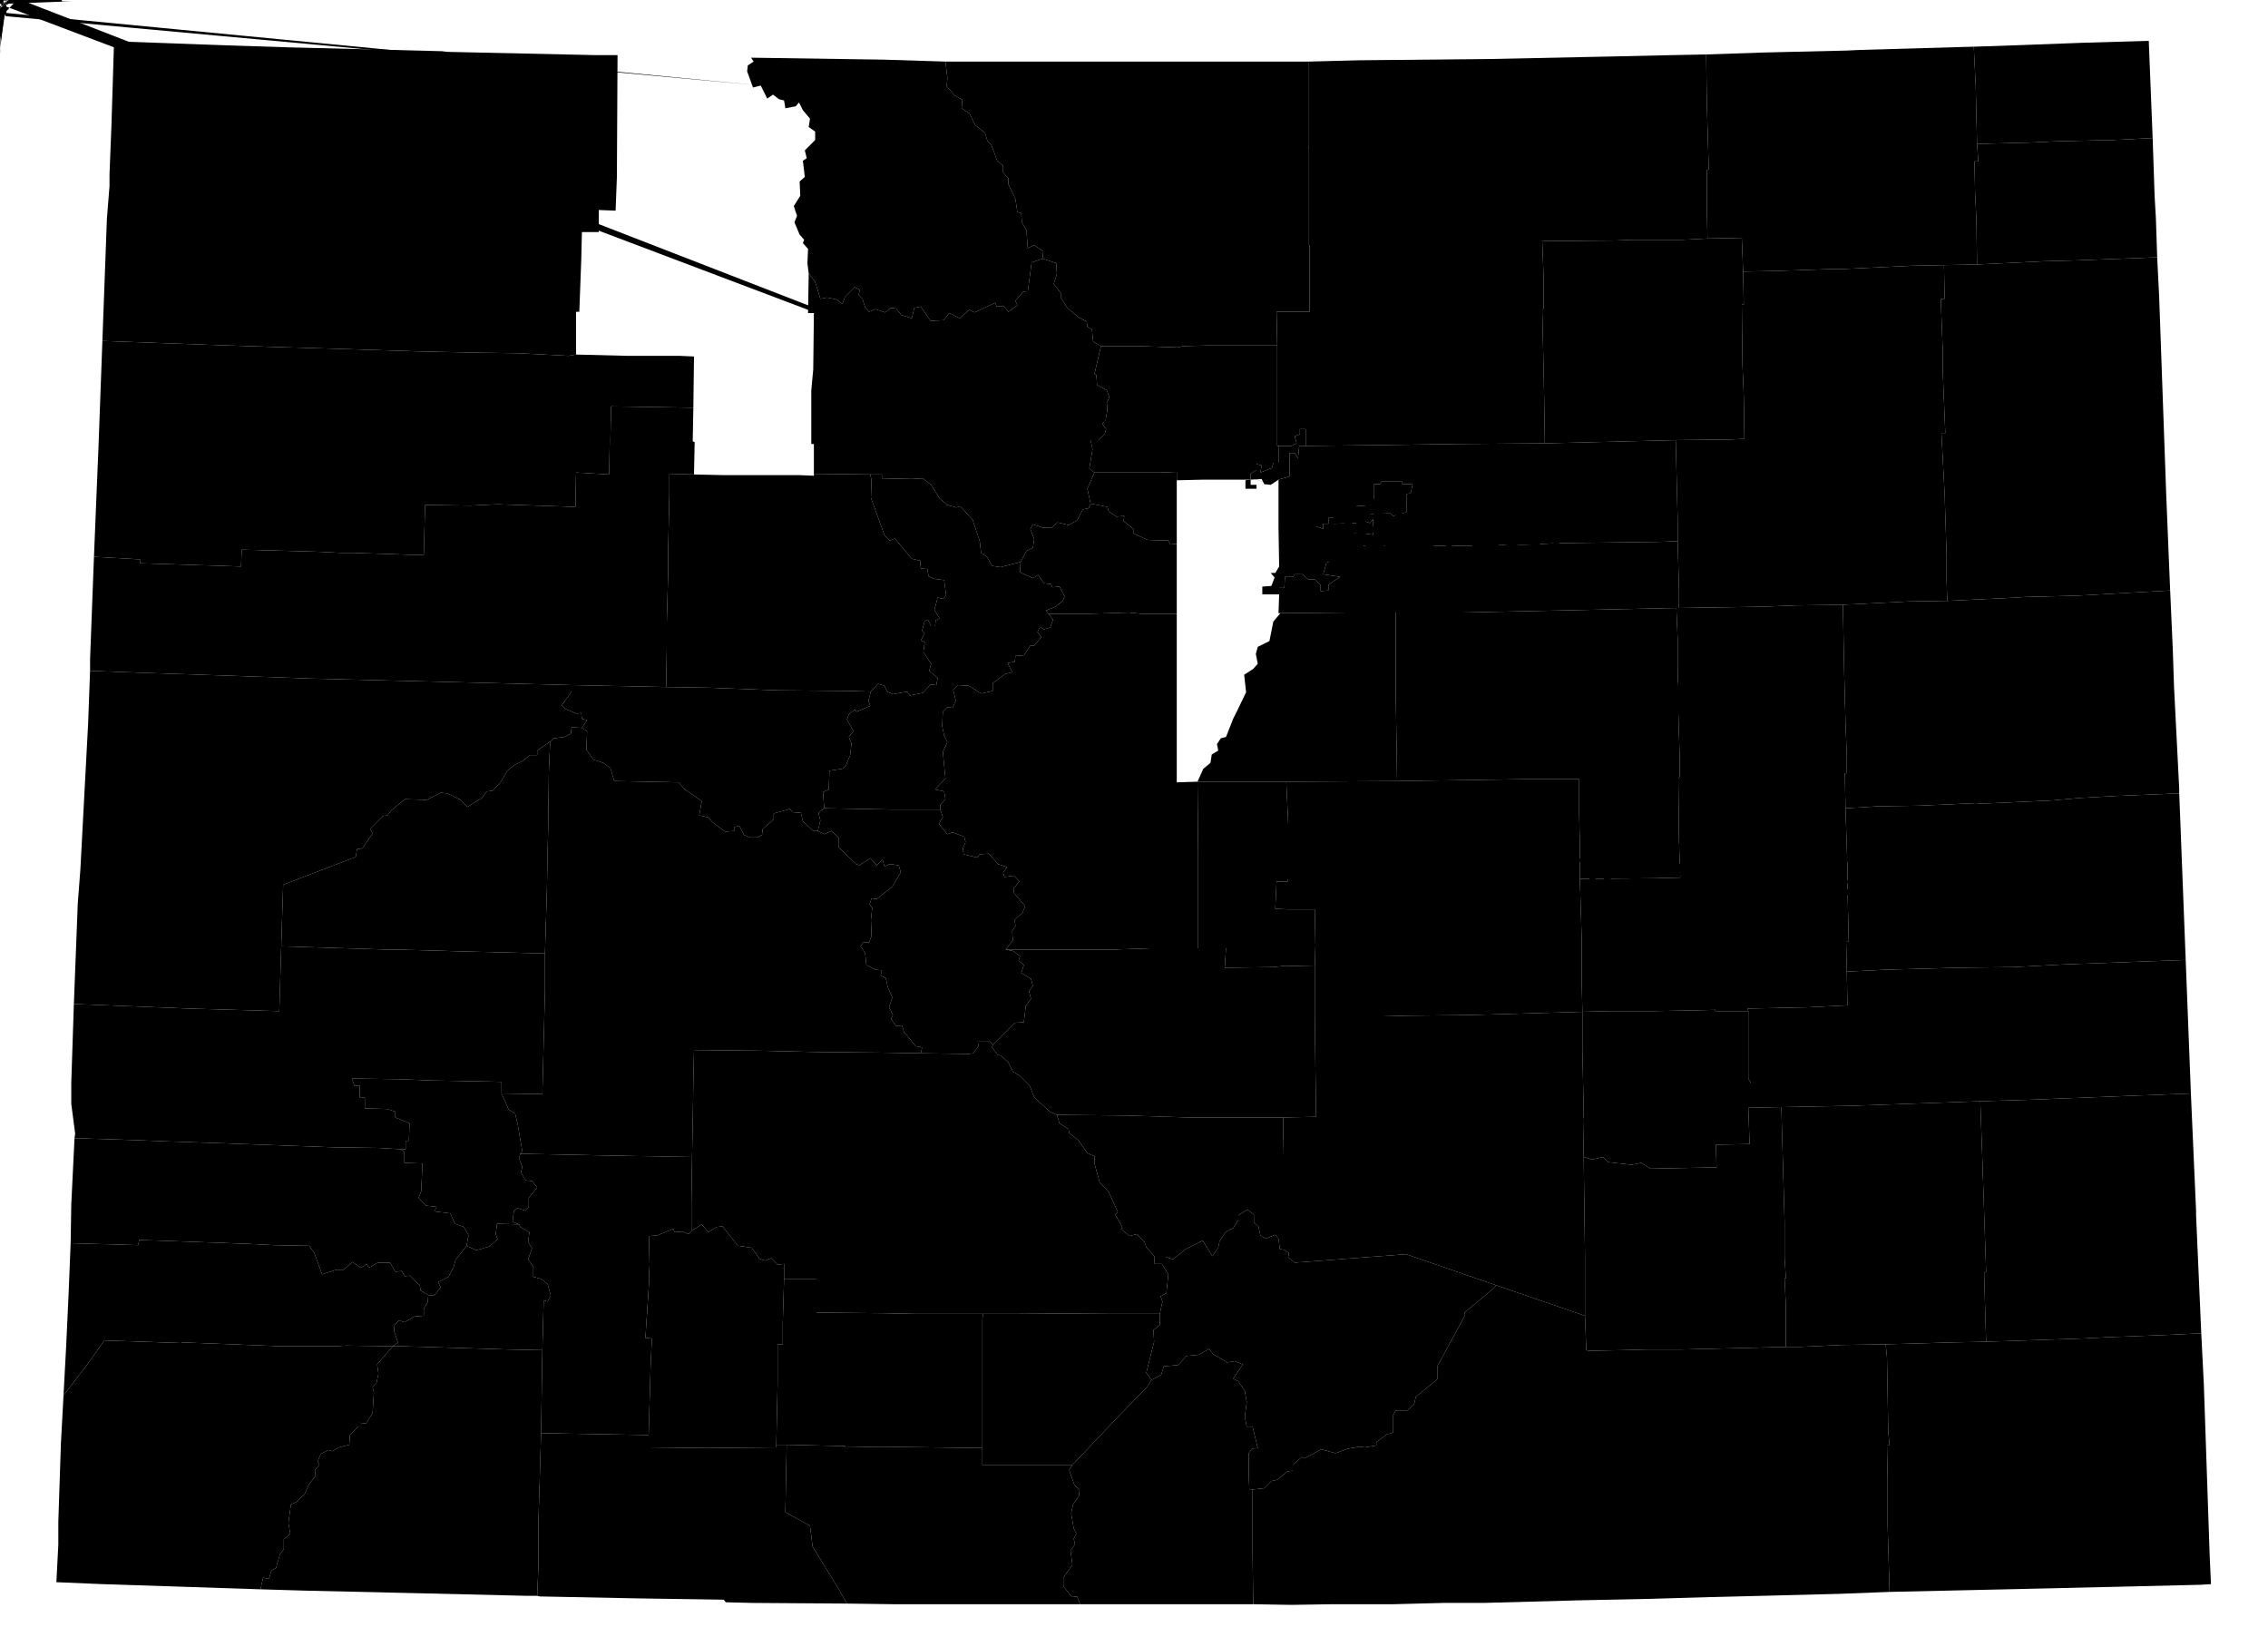
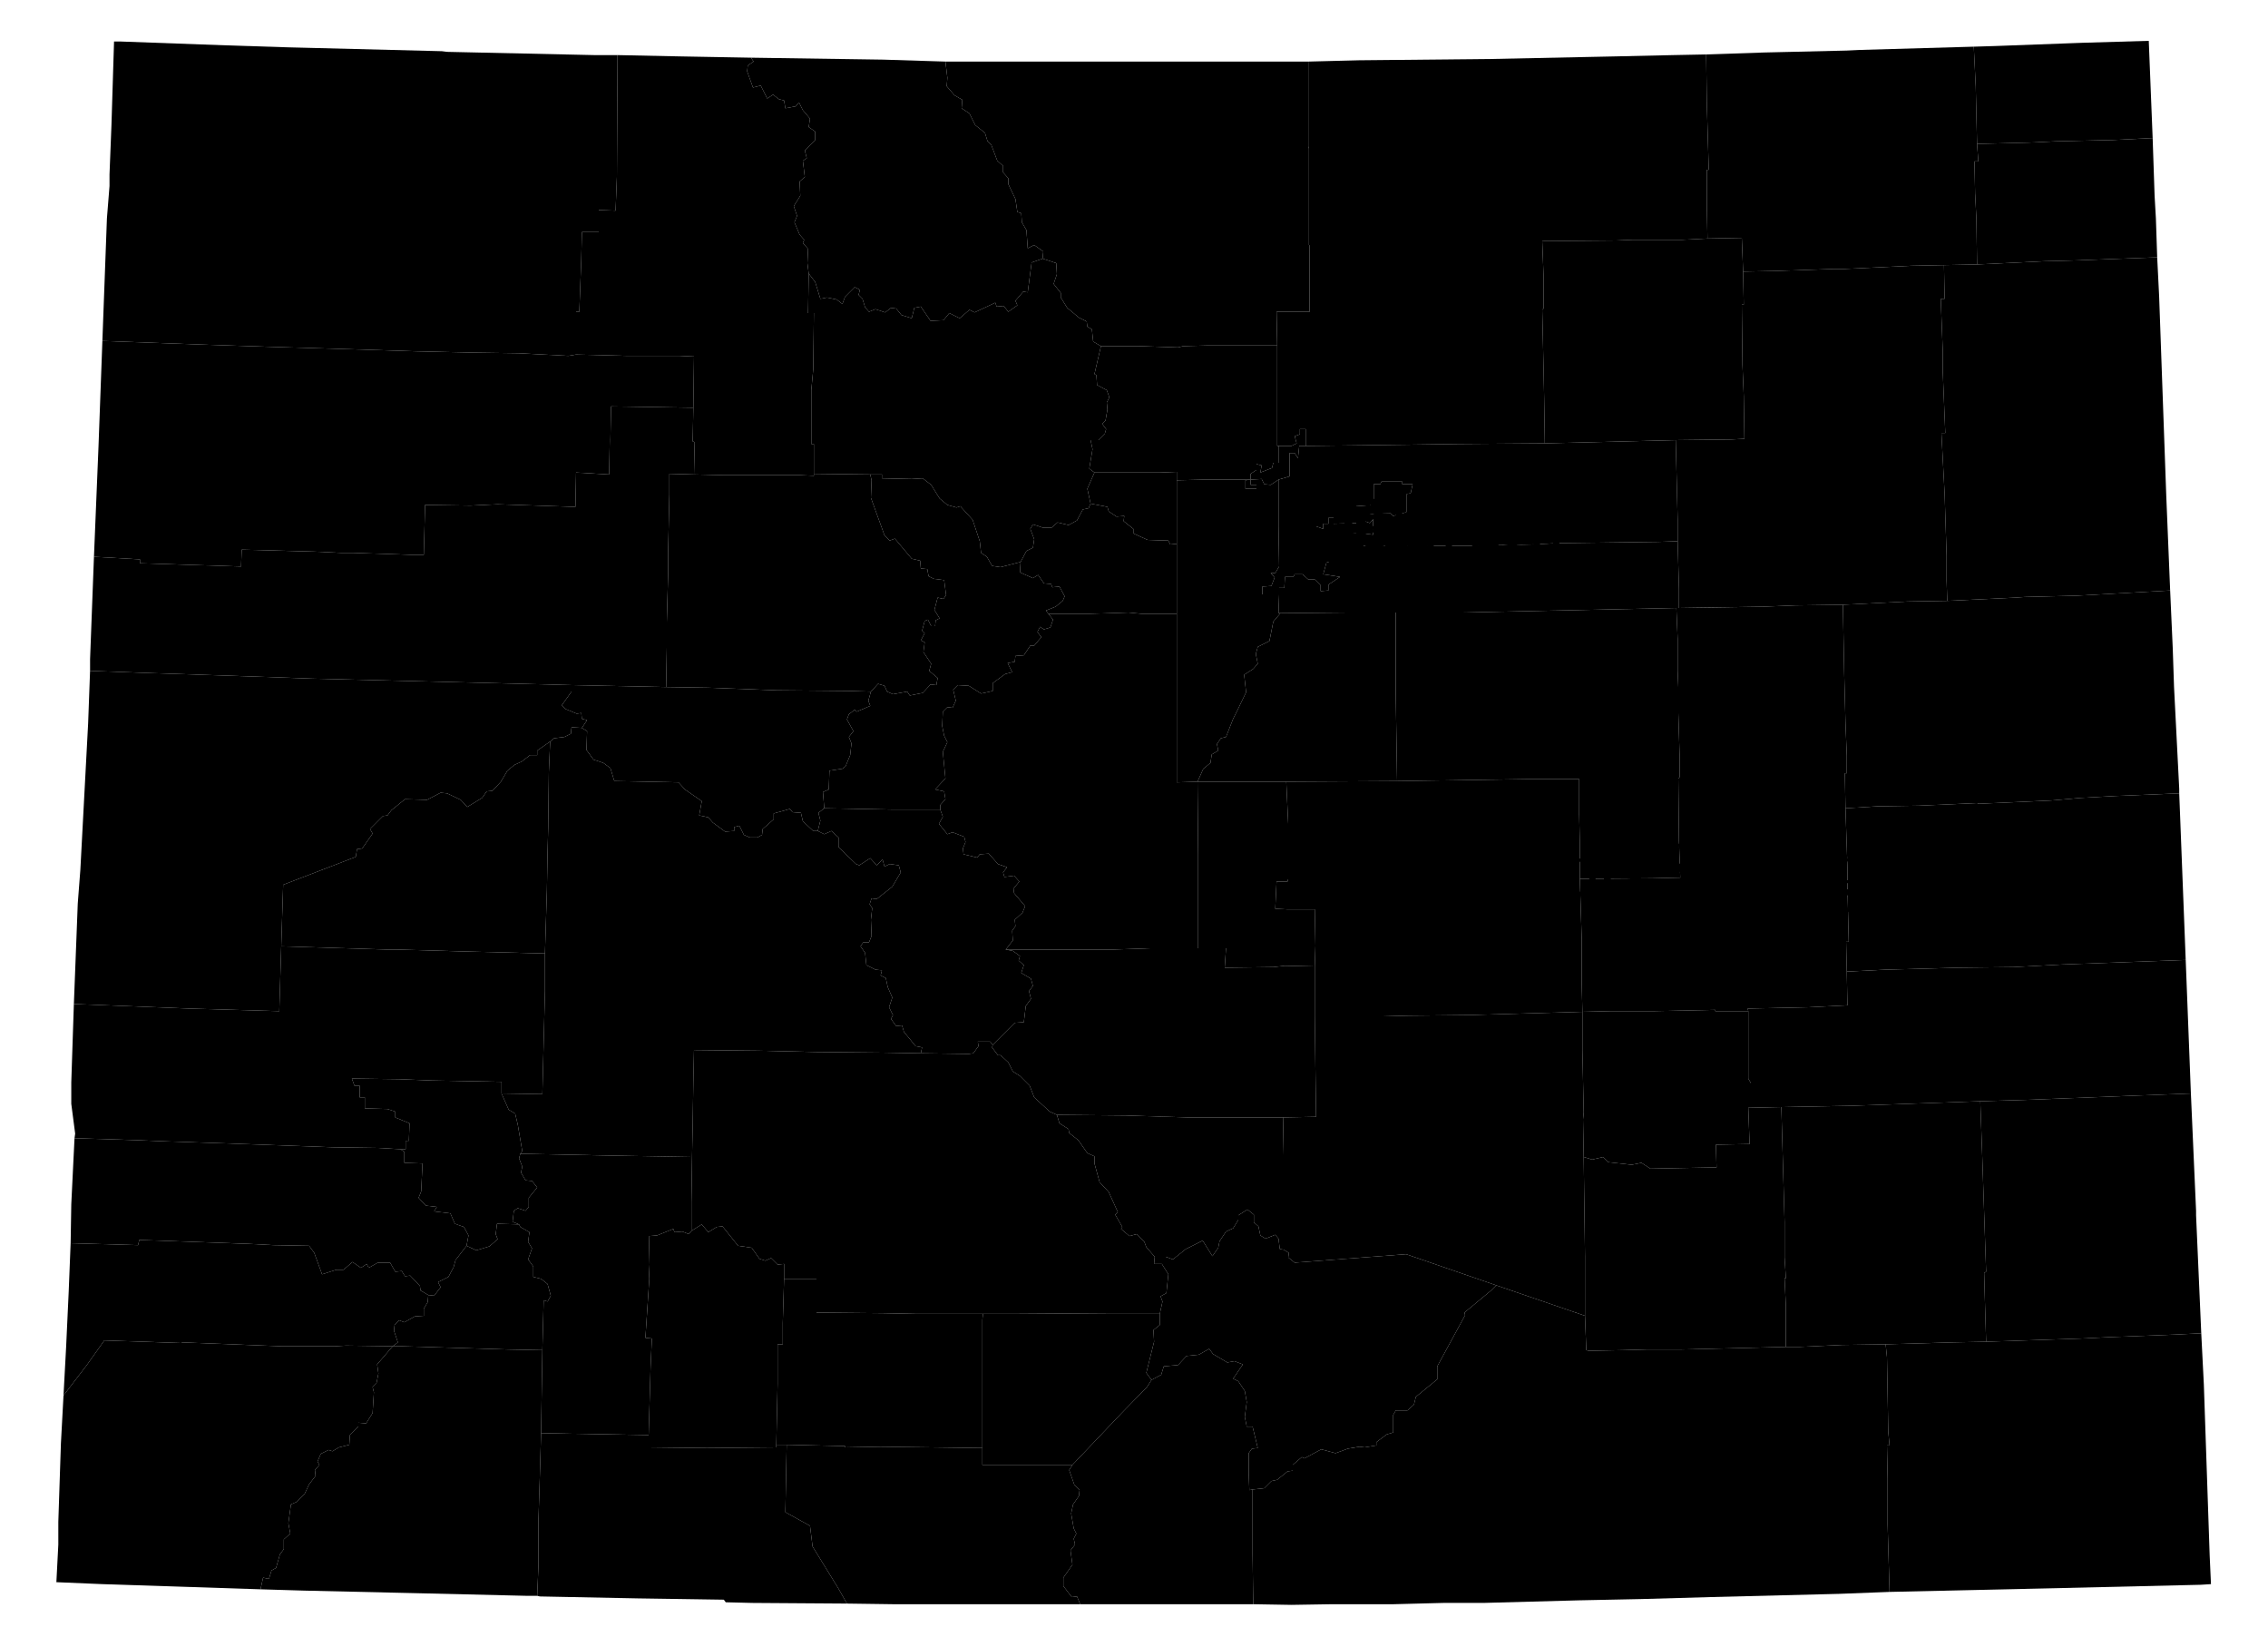
<svg xmlns="http://www.w3.org/2000/svg" version="1.1" width="350" height="254" viewBox="0 0 350 254">
  <defs>
    <pattern id="pattern-no-results" width="50" height="50" patternUnits="userSpaceOnUse">
      <rect width="50" height="50" fill="#ddd" />
      <path d="M-5,5L5,-5M-5,55L55,-5M45,55L55,45" stroke-width="10" stroke="#666666" />
    </pattern>
  </defs>
  <g class="counties" transform="scale(0.1)">
    <path data-fips-int="8001" data-name="Adams County" d="M2586,679l3,123 0,33 -30,1 -156,2 -40,2 -96,2 -166,0 -51,0 2,-9 11,0 0,-8 13,-3 22,0 21,3 0,-24 -5,6 -8,-3 1,-11 39,-1 4,4 21,-6 0,-28 6,-1 3,-14 -16,0 0,-4 -32,0 -2,4 -10,0 0,32 -27,2 0,26 -35,1 0,-9 -8,0 0,9 -8,0 0,8 -11,-4 -58,0 0,-72 17,-5 0,-36 8,0 5,8 2,-19 10,0 162,-2 73,-1 134,-1Z" />
    <path data-fips-int="8003" data-name="Alamosa County" d="M1790,2026l0,18 -10,8 1,18 -12,48 8,11 -7,11 -39,40 -76,80 -122,0 -17,0 0,-26 0,-116 0,-4 0,-78 1,-9 52,0 142,-1Z" />
    <path data-fips-int="8005" data-name="Arapahoe County" d="M2589,835l2,73 0,30 -4,0 -332,7 -101,0 -74,0 -104,1 -3,0 1,-29 0,-10 8,0 1,-17 13,0 2,-4 12,0 9,8 10,0 9,9 0,9 12,-1 0,-9 18,-12 -26,-4 5,-18 12,-4 -9,-22 51,0 166,0 96,-2 40,-2 156,-2Z" />
    <path data-fips-int="8007" data-name="Archuleta County" d="M1001,2214l0,19 90,1 107,-1 0,-4 16,0 -2,104 38,21 4,32 40,65 13,23 -146,-1 -41,-1 -3,-4 -133,-2 -151,-3 -4,-1 2,-48 0,-70 2,-64 2,-69 49,1Z" />
    <path data-fips-int="8009" data-name="Baca County" d="M3397,2057l4,79 9,264 2,44 -16,1 -213,5 -267,6 -3,-104 0,-71 -1,-51 4,0 -2,-21 -2,-115 -2,-20 105,-3 50,-1 148,-5 41,-2 103,-4Z" />
    <path data-fips-int="8011" data-name="Bent County" d="M3056,1699l3,84 6,179 -3,2 1,38 2,68 -50,1 -105,3 -67,1 -66,3 -21,0 0,-63 -2,-43 2,0 -2,-32 0,-55 -5,-177 108,-2Z" />
    <path data-fips-int="8013" data-name="Boulder County" d="M1971,533l0,8 0,147 2,0 0,26 -8,0 -2,8 -18,7 2,-11 -8,-2 0,9 -9,6 0,9 -72,0 -42,1 0,-13 -26,1 -101,0 -8,-6 5,-30 -3,-14 12,0 10,-10 2,-7 -6,-8 5,-5 3,-17 -1,-11 4,-8 -4,-11 -15,-8 -1,-15 -3,-2 10,-43 59,0 60,2 8,-2 38,-1 91,0Z" />
    <path data-fips-int="8014" data-name="Broomfield County" d="M2015,688l-10,0 -2,19 -5,-8 -8,0 0,36 -17,5 -12,8 -10,-1 -4,-8 -17,1 0,8 9,0 0,6 -17,0 0,-13 8,-1 0,-9 9,-6 0,-9 8,2 -2,11 18,-7 2,-8 8,0 0,-26 20,0 8,-4 -3,-11 8,-3 0,-8 9,0Z" />
    <path data-fips-int="8015" data-name="Chaffee County" d="M1451,1249l4,11 -6,11 13,16 8,-3 18,7 2,8 -4,10 1,9 21,5 4,-5 14,-1 14,16 14,5 -6,8 2,7 15,-2 8,9 -9,11 1,7 17,20 -4,10 -12,11 1,10 -5,7 1,15 -11,14 11,2 11,8 -2,7 8,7 -4,12 15,9 3,11 -6,8 3,12 -8,11 -3,25 -14,1 -34,34 -4,-5 -19,0 1,7 -8,11 -7,1 -74,-1 2,-9 -10,-2 -18,-22 -3,-10 -9,1 -8,-11 3,-6 -6,-12 5,-15 -7,-16 -3,-14 -8,-4 2,-8 -10,-1 -14,-7 -2,-19 -7,-10 4,-6 9,0 4,-10 -1,-25 2,-18 -4,-6 3,-9 8,1 24,-19 13,-22 -3,-11 -14,-2 -8,4 -3,-11 -9,9 -10,-11 -17,11 -5,-2 -27,-26 0,-15 -11,-10 -11,5 -10,-5 4,-16 -3,-12 9,-7 106,2Z" />
    <path data-fips-int="8017" data-name="Cheyenne County" d="M3363,1224l10,257 -190,7 -76,4 -86,1 -111,3 -60,3 -1,-46 4,0 -2,-86 0,-29 -3,-91 49,-3 64,-1 90,-4 3,1 111,-5 46,-4 55,-3Z" />
    <path data-fips-int="8019" data-name="Clear Creek County" d="M1816,839l0,108 -54,0 -21,-2 -61,2 -62,0 -4,-5 15,-6 11,-9 3,-7 -8,-15 -11,1 -2,-5 -11,-1 -9,-13 -8,5 -20,-9 1,-16 9,-17 10,-5 2,-13 -6,-16 4,-7 15,5 14,0 9,-8 17,4 13,-7 9,-17 9,-2 3,-7 26,5 2,7 12,8 12,-1 -1,8 15,12 0,7 22,10 32,1 3,6Z" />
    <path data-fips-int="8021" data-name="Conejos County" d="M1516,2234l0,26 17,0 122,0 -5,8 8,23 8,8 -1,9 -9,13 -3,14 4,23 4,8 -4,8 2,9 -7,9 3,22 -14,20 0,13 13,17 8,-1 5,12 -288,0 -72,-1 -13,-23 -40,-65 -4,-32 -38,-21 2,-104 90,2 0,2 55,-1Z" />
    <path data-fips-int="8023" data-name="Costilla County" d="M1933,2298l0,100 1,77 -263,0 -4,0 -5,-12 -8,1 -13,-17 0,-13 14,-20 -3,-22 7,-9 -2,-9 4,-8 -4,-8 -4,-23 3,-14 9,-13 1,-9 -8,-8 -8,-23 5,-8 76,-80 39,-40 7,-11 15,-8 4,-13 22,-2 13,-14 19,-2 16,-9 6,8 22,13 11,-2 13,5 -15,22 8,4 10,15 3,17 -3,23 3,15 9,0 8,33 -9,1 -5,7 0,30 1,27Z" />
    <path data-fips-int="8025" data-name="Crowley County" d="M2698,1560l0,65 0,39 4,7 0,38 -4,0 2,56 -52,1 1,35 -102,2 -14,-9 -15,3 -36,-4 -8,-8 -17,4 -13,-4 -1,-58 1,-11 -2,-96 0,-59 43,-1 66,0 96,-2 0,2Z" />
    <path data-fips-int="8027" data-name="Custer County" d="M1980,1724l1,58 0,146 -6,-1 -2,-16 -5,-6 -15,6 -8,-5 -3,-14 -7,-6 0,-12 -10,-8 -14,9 0,7 -8,13 -11,5 -10,15 -2,10 -9,13 -15,-24 -26,13 -20,16 -11,-4 -17,0 -13,-15 -3,-8 -12,-12 -11,3 -13,-11 2,-3 -11,-19 4,-4 -14,-31 -14,-15 -8,-29 0,-11 -11,-5 -14,-20 -14,-11 -1,-6 -14,-9 -4,-13 106,1 97,3Z" />
    <path data-fips-int="8029" data-name="Delta County" d="M841,1471l-121,-3 -106,-3 -16,0 -164,-5 3,-95 112,-43 2,-12 8,-1 16,-23 -4,-7 20,-20 7,-1 6,-8 21,-17 34,1 21,-11 10,1 21,10 10,11 23,-14 7,-10 9,-1 13,-14 10,-17 11,-9 11,-5 13,-10 11,0 0,-7 20,-14 -2,47 -1,86 -1,38 -1,58Z" />
    <path data-fips-int="8031" data-name="Denver County" d="M2050,842l9,22 -12,4 -5,18 26,4 -18,12 0,9 -12,1 0,-9 -9,-9 -10,0 -9,-8 -12,0 -2,4 -13,0 -1,17 -8,0 0,10 -26,0 0,-12 14,-1 5,-13 -6,-7 7,0 6,-10 -1,-62 58,0 11,4 0,-8 8,0 0,-9 8,0 0,9 35,-1 0,-26 27,-2 0,-32 10,0 2,-4 32,0 0,4 16,0 -3,14 -6,1 0,28 -21,6 -4,-4 -39,1 -1,11 8,3 5,-6 0,24 -21,-3 -22,0 -13,3 0,8 -11,0Z" />
    <path data-fips-int="8033" data-name="Dolores County" d="M661,1998l-1,11 -6,10 0,11 -14,1 -16,9 -8,-3 -7,7 -1,9 6,18 -8,6 -72,-1 -17,1 -83,0 -154,-6 0,1 -119,-4 -27,38 -36,47 4,-74 4,-86 3,-75 104,3 2,-8 169,6 38,2 55,1 8,11 12,33 22,-7 11,0 14,-12 13,9 9,-6 3,6 14,-8 19,0 8,14 10,-1 5,8 8,-1 15,16 1,7Z" />
    <path data-fips-int="8035" data-name="Douglas County" d="M2154,945l0,15 0,113 2,132 -171,1 -33,0 -104,0 9,-20 11,-9 2,-13 10,-6 -2,-10 6,-9 8,-2 11,-28 6,-12 14,-29 -3,-27 14,-9 7,-8 -3,-15 3,-11 18,-9 6,-30 11,-13 104,-1Z" />
    <path data-fips-int="8037" data-name="Eagle County" d="M1343,732l2,9 -1,27 21,58 8,8 8,-3 26,31 13,3 1,12 10,1 2,11 8,4 16,2 3,23 -4,6 -9,-2 -5,19 8,13 -6,3 -1,9 -6,0 -5,-10 -5,2 -4,15 4,4 -6,11 6,3 -2,15 12,18 -3,11 13,11 -2,11 -9,-1 -12,13 -20,4 -4,-6 -22,4 -9,-4 -4,-9 -10,-3 -11,12 -34,-1 -111,-1 -106,-4 -65,-1 1,-61 0,-39 2,-73 0,-33 2,-92 0,-31 38,1 44,1 118,0 23,1 0,-3Z" />
    <path data-fips-int="8039" data-name="Elbert County" d="M2587,938l2,48 0,49 1,25 0,40 2,65 0,34 -2,2 1,96 2,57 -43,1 -112,1 0,-57 -1,-43 0,-54 -77,0 -204,3 -2,-132 0,-113 0,-15 101,0Z" />
    <path data-fips-int="8041" data-name="El Paso County" d="M2156,1205l204,-3 77,0 0,54 1,43 0,57 3,95 0,69 1,41 -174,5 -95,1 -39,1 -105,0 0,-77 1,-32 -1,-56 -42,0 -19,-1 2,-42 17,0 1,-4 0,-85 -3,-65Z" />
    <path data-fips-int="8043" data-name="Fremont County" d="M2029,1491l0,77 1,81 1,74 -51,1 -146,0 -97,-3 -106,-1 -11,-5 -24,-22 -7,-18 -15,-15 -11,-7 -7,-14 -12,-11 -4,0 -9,-12 1,-4 34,-34 14,-1 3,-25 8,-11 -3,-12 6,-8 -3,-11 -15,-9 4,-12 -8,-7 2,-7 -11,-8 -11,-2 165,0 58,-2 74,0 43,0 -2,30 75,-1 18,-2Z" />
    <path data-fips-int="8045" data-name="Garfield County" d="M1071,732l-38,-1 0,31 -2,92 0,33 -2,73 0,39 -1,61 -146,-3 -76,-2 -324,-8 -84,-3 -177,-6 -82,-3 0,-18 6,-158 71,4 0,6 94,3 62,2 1,-26 112,3 42,2 19,0 90,3 18,0 2,-77 70,1 42,-2 120,4 1,-53 51,3 1,-53 1,0 1,-52 127,2 -1,52 3,1Z" />
    <path data-fips-int="8047" data-name="Gilpin County" d="M1816,741l0,98 -10,1 -3,-6 -32,-1 -22,-10 0,-7 -15,-12 1,-8 -12,1 -12,-8 -2,-7 -26,-5 -5,-23 11,-25 101,0 26,-1Z" />
    <path data-fips-int="8049" data-name="Grand County" d="M1699,534l-10,43 3,2 1,15 15,8 4,11 -4,8 1,11 -3,17 -5,5 6,8 -2,7 -10,10 -12,0 3,14 -5,30 8,6 -11,25 5,23 -3,7 -9,2 -9,17 -13,7 -17,-4 -9,8 -14,0 -15,-5 -4,7 6,16 -2,13 -10,5 -9,17 -31,8 -13,-2 -8,-14 -9,-6 -2,-18 -11,-33 -19,-21 -6,2 -14,-4 -12,-10 -13,-21 -13,-10 -17,1 -46,-1 0,-6 -18,0 -87,-1 0,-46 -4,0 0,-83 3,-32 1,-87 -9,0 1,-61 10,13 8,26 10,-2 15,3 9,7 4,-11 15,-15 8,4 -2,8 6,6 4,13 6,7 10,-4 15,5 9,-7 8,1 8,10 16,5 4,-16 10,-2 15,22 20,-1 9,-11 16,8 15,-13 8,4 32,-15 2,6 11,-1 7,9 14,-10 -3,-7 12,-14 7,1 6,-46 17,-6 21,7 1,17 -5,15 11,14 0,7 10,16 18,15 12,6 1,8 7,4 2,19Z" />
    <path data-fips-int="8051" data-name="Gunnison County" d="M898,1123l8,5 -1,29 11,15 15,5 11,8 6,20 99,2 10,11 26,18 -4,22 14,3 7,8 19,14 14,-1 0,-6 8,-2 7,14 9,4 12,0 7,-4 1,-9 17,-15 0,-9 25,-7 4,5 13,1 3,13 16,15 7,0 10,5 11,-5 11,10 0,15 27,26 5,2 17,-11 10,11 9,-9 3,11 8,-4 14,2 3,11 -13,22 -24,19 -8,-1 -3,9 4,6 -2,18 1,25 -4,10 -9,0 -4,6 7,10 2,19 14,7 10,1 -2,8 8,4 3,14 7,16 -5,15 6,12 -3,6 8,11 9,-1 3,10 18,22 10,2 -2,9 -59,-1 -104,-1 -88,-2 -99,-1 -1,48 -1,66 -1,51 -116,-2 -149,-3 3,-4 -7,-41 -4,-17 -10,-6 -11,-25 63,1 4,-159 0,-58 3,-98 1,-58 1,-38 1,-86 2,-47 6,-5 16,-2 10,-5 1,-10Z" />
    <path data-fips-int="8053" data-name="Hinsdale County" d="M1068,1785l-1,70 0,44 -4,5 -10,-4 -12,1 -2,-5 -25,10 -12,1 -1,44 1,22 -6,91 10,1 -2,44 -3,105 -117,-2 -49,-1 2,-128 2,-77 6,2 5,-9 -5,-18 -10,-8 -12,-3 0,-16 -8,-11 6,-17 -6,-10 2,-15 -14,-8 -2,-4 -10,-4 2,-17 6,-4 12,4 5,-6 0,-14 13,-16 -8,-10 -10,-1 -7,-12 2,-9 -5,-13 2,-7 149,3Z" />
    <path data-fips-int="8055" data-name="Huerfano County" d="M1981,1928l8,5 -1,7 10,8 172,-13 139,48 -8,8 -41,34 1,4 -43,79 0,20 -33,27 -3,12 -10,9 -18,0 -4,7 0,27 -10,3 -16,12 0,5 -18,3 -8,-1 -18,3 -19,7 -22,-6 -26,14 -4,-2 -14,12 0,9 -8,1 -16,13 -9,2 -11,11 -18,2 -5,1 -1,-27 0,-30 5,-7 9,-1 -8,-33 -9,0 -3,-15 3,-23 -3,-17 -10,-15 -8,-4 15,-22 -13,-5 -11,2 -22,-13 -6,-8 -16,9 -19,2 -13,14 -22,2 -4,13 -15,8 -8,-11 12,-48 -1,-18 10,-8 0,-18 4,-18 -3,-8 9,-5 3,-29 -10,-16 -12,0 1,-11 17,0 11,4 20,-16 26,-13 15,24 9,-13 2,-10 10,-15 11,-5 8,-13 0,-7 14,-9 10,8 0,12 7,6 3,14 8,5 15,-6 5,6 2,16Z" />
    <path data-fips-int="8057" data-name="Jackson County" d="M1459,95l3,25 -1,13 12,14 12,7 -1,13 12,8 9,18 15,12 4,13 6,6 9,24 9,8 0,10 8,9 0,9 11,23 3,20 6,2 1,14 7,12 2,28 10,-5 14,10 -1,11 -17,6 -6,46 -7,-1 -12,14 3,7 -14,10 -7,-9 -11,1 -2,-6 -32,15 -8,-4 -15,13 -16,-8 -9,11 -20,1 -15,-22 -10,2 -4,16 -16,-5 -8,-10 -8,-1 -9,7 -15,-5 -10,4 -6,-7 -4,-13 -6,-6 2,-8 -8,-4 -15,15 -4,11 -9,-7 -15,-3 -10,2 -8,-26 -10,-13 -2,-16 1,-22 -8,-9 2,-5 -7,-8 -8,-19 4,-10 -5,-15 10,-16 -1,-22 8,-7 -3,-25 6,-4 -3,-12 16,-16 0,-13 -10,-7 2,-13 -11,-13 -6,-12 -5,6 -16,3 -2,-12 -8,-2 -9,-7 -9,6 -10,-20 -12,3 -9,-25 1,-9 9,-6 -4,-6 204,3Z" />
-     <path data-fips-int="8059" data-name="Jefferson County" d="M1961,748 12,-8 0,72 1,62 -6,10 -7,0 6,7 -5,13 -14,1 0,12 26,0 -1,29 3,0 -11,13 -6,30 -18,9 -3,11 3,15 -7,8 -14,9 3,27 -14,29 -6,12 -11,28 -8,2 -6,9 2,10 -10,6 -2,13 -11,9 -9,20 -32,1 0,-227 0,-33 0,-108 0,-98 42,-1 72,0 -8,1 0,13 17,0 0,-6 -9,0 0,-8 17,-1 4,8Z" />
+     <path data-fips-int="8059" data-name="Jefferson County" d="M1961,748l12,-8 0,72 1,62 -6,10 -7,0 6,7 -5,13 -14,1 0,12 26,0 -1,29 3,0 -11,13 -6,30 -18,9 -3,11 3,15 -7,8 -14,9 3,27 -14,29 -6,12 -11,28 -8,2 -6,9 2,10 -10,6 -2,13 -11,9 -9,20 -32,1 0,-227 0,-33 0,-108 0,-98 42,-1 72,0 -8,1 0,13 17,0 0,-6 -9,0 0,-8 17,-1 4,8Z" />
    <path data-fips-int="8061" data-name="Kiowa County" d="M3373,1481l8,206 -103,4 -102,4 -52,2 -68,2 -199,7 -108,2 -47,1 0,-38 -4,-7 0,-39 0,-65 -1,-4 93,-2 61,-3 -1,-52 60,-3 111,-3 86,-1 76,-4Z" />
    <path data-fips-int="8063" data-name="Kit Carson County" d="M3363,1224l-97,4 -55,3 -46,4 -111,5 -3,-1 -90,4 -64,1 -49,3 -1,-54 3,0 0,-27 -2,-51 -2,-77 -2,-105 100,-5 61,-1 106,-5 14,-1 80,-2 144,-8 4,89 2,60 8,157Z" />
    <path data-fips-int="8065" data-name="Lake County" d="M1445,1057l33,0 -7,7 4,17 -5,11 -8,-1 -7,7 -1,22 3,15 5,10 -7,15 4,41 -16,17 14,3 2,12 -8,9 0,7 -73,0 -106,-2 -2,-25 9,-4 1,-29 20,-3 5,-4 7,-17 2,-18 -4,-10 7,-9 -10,-18 3,-8 9,-7 3,3 21,-9 -3,-8 4,-14 11,-12 10,3 4,9 9,4 22,-4 4,6 20,-4 12,-13Z" />
    <path data-fips-int="8067" data-name="La Plata County" d="M837,2083l-2,128 -2,69 -2,64 0,70 -2,48 -18,0 -167,-4 -175,-4 -67,-2 4,-18 9,2 4,-13 7,-4 6,-21 6,-8 0,-15 10,-9 -3,-16 4,-29 9,-4 12,-12 7,-15 10,-13 -1,-9 7,-8 -3,-5 5,-12 12,-6 6,2 10,-6 16,-4 1,-15 13,-13 0,-6 12,1 10,-16 2,-32 -2,-8 6,-6 3,-15 -2,-14 24,-28 13,0 166,5Z" />
    <path data-fips-int="8069" data-name="Larimer County" d="M1971,533l-16,0 -91,0 -38,1 -8,2 -60,-2 -59,0 -12,-7 -2,-19 -7,-4 -1,-8 -12,-6 -18,-15 -10,-16 0,-7 -11,-14 5,-15 -1,-17 -21,-7 1,-11 -14,-10 -10,5 -2,-28 -7,-12 -1,-14 -6,-2 -3,-20 -11,-23 0,-9 -8,-9 0,-10 -9,-8 -9,-24 -6,-6 -4,-13 -15,-12 -9,-18 -12,-8 1,-13 -12,-7 -12,-14 1,-13 -3,-25 80,0 111,0 130,0 239,0 0,20 0,111 1,3 0,149 1,1 0,102 -51,0Z" />
    <path data-fips-int="8071" data-name="Las Animas County" d="M2756,2078l21,0 66,-3 67,-1 2,20 2,115 2,21 -4,0 1,51 0,71 3,104 -78,3 -199,5 -105,3 -97,2 -148,4 -62,0 -77,2 -95,0 -62,1 -59,-1 -1,-77 0,-100 18,-2 11,-11 9,-2 16,-13 8,-1 0,-9 14,-12 4,2 26,-14 22,6 19,-7 18,-3 8,1 18,-3 0,-5 16,-12 10,-3 0,-27 4,-7 18,0 10,-9 3,-12 33,-27 0,-20 43,-79 -1,-4 41,-34 8,-8 137,47 2,53 4,1 52,-1 37,-1 52,0 123,-3Z" />
    <path data-fips-int="8073" data-name="Lincoln County" d="M2844,933l2,105 2,77 2,51 0,27 -3,0 1,54 3,91 0,29 2,86 -4,0 1,46 1,52 -61,3 -93,2 1,4 -51,0 0,-2 -96,2 -66,0 -43,1 -1,-41 0,-69 -3,-95 112,-1 43,-1 -2,-57 -1,-96 2,-2 0,-34 -2,-65 0,-40 -1,-25 0,-49 -2,-48 4,0 129,-2 51,-2Z" />
    <path data-fips-int="8075" data-name="Logan County" d="M3051,222l2,27 -6,0 1,49 2,40 1,70 -51,1 -50,1 -105,5 -16,0 -89,3 -50,1 -2,-52 -53,1 -1,-52 0,-54 3,0 -3,-103 -1,-75 89,-3 128,-3 21,-1 175,-5 3,62Z" />
    <path data-fips-int="8077" data-name="Mesa County" d="M882,1057l0,10 -15,21 6,6 17,7 7,-1 1,9 8,2 -8,12 -16,-1 -1,10 -10,5 -16,2 -6,5 -20,14 0,7 -11,0 -13,10 -11,5 -11,9 -10,17 -13,14 -9,1 -7,10 -23,14 -10,-11 -21,-10 -10,-1 -21,11 -34,-1 -21,17 -6,8 -7,1 -20,20 4,7 -16,23 -8,1 -2,12 -112,43 -3,95 -3,100 -139,-4 -178,-7 4,-103 2,-52 4,-52 12,-226 3,-81 82,3 177,6 84,3 324,8Z" />
    <path data-fips-int="8079" data-name="Mineral County" d="M1210,1973l-2,68 0,33 -8,0 0,61 -2,94 0,4 -107,1 -90,-1 0,-19 3,-105 2,-44 -10,-1 6,-91 -1,-22 1,-44 12,-1 25,-10 2,5 12,-1 10,4 4,-5 16,-10 10,12 13,-8 9,-1 24,30 21,3 12,17 9,3 9,-4 10,10 10,-1Z" />
    <path data-fips-int="8081" data-name="Moffat County" d="M953,85l-1,188 -2,52 -26,-1 0,34 -26,0 -1,43 -3,80 -5,0 0,66 -12,2 -76,-4 -70,-1 -89,-2 -95,-3 -133,-4 -92,-3 -164,-6 7,-189 4,-50 0,-18 3,-76 4,-129 9,0 165,6 94,3 238,6 8,1 227,5Z" />
    <path data-fips-int="8083" data-name="Montezuma County" d="M606,2077l-24,28 2,14 -3,15 -6,6 2,8 -2,32 -10,16 -12,-1 0,6 -13,13 -1,15 -16,4 -10,6 -6,-2 -12,6 -5,12 3,5 -7,8 1,9 -10,13 -7,15 -12,12 -9,4 -4,29 3,16 -10,9 0,15 -6,8 -6,21 -7,4 -4,13 -9,-2 -4,18 -244,-8 -71,-3 3,-58 0,-35 4,-121 4,-74 36,-47 27,-38 119,4 0,-1 154,6 83,0 17,-1Z" />
    <path data-fips-int="8085" data-name="Montrose County" d="M841,1471l0,58 -4,159 -63,-1 0,-18 -107,-2 -51,-2 -73,-1 4,11 8,0 0,18 8,0 0,17 35,1 12,4 0,9 22,9 -1,27 -5,0 0,13 -8,0 -35,-2 -70,-1 -165,-6 -89,-3 -49,-2 -95,-3 1,-7 -6,-46 0,-33 4,-121 178,7 139,4 3,-100 164,5 16,0 106,3Z" />
    <path data-fips-int="8087" data-name="Morgan County" d="M2635,368l53,-1 2,52 1,51 -3,0 1,93 2,48 1,66 -20,1 -86,1 -202,5 -1,-69 -1,-49 -2,-88 2,-2 0,-52 -2,-52 114,-1 25,-1 76,0Z" />
    <path data-fips-int="8089" data-name="Otero County" d="M2749,1708l5,177 0,55 2,32 -2,0 2,43 0,63 -40,1 -123,3 -52,0 -37,1 -52,1 -4,-1 -2,-53 0,-92 -2,-153 13,4 17,-4 8,8 36,4 15,-3 14,9 102,-2 -1,-35 52,-1 -2,-56 4,0Z" />
    <path data-fips-int="8091" data-name="Ouray County" d="M774,1687l11,25 10,6 4,17 7,41 -3,4 -2,7 5,13 -2,9 7,12 10,1 8,10 -13,16 0,14 -5,6 -12,-4 -6,4 -2,17 10,4 -34,-1 -2,16 3,8 -13,11 -20,6 -15,-7 3,-16 -7,-13 -14,-5 -7,-16 -25,-3 4,-7 -17,-2 -11,-12 4,-10 2,-43 -28,-1 0,-17 -6,-4 8,0 0,-13 5,0 1,-27 -22,-9 0,-9 -12,-4 -35,-1 0,-17 -8,0 0,-18 -8,0 -4,-11 73,1 51,2 107,2Z" />
    <path data-fips-int="8093" data-name="Park County" d="M1816,947l0,33 0,227 32,-1 1,112 0,145 -74,0 -58,2 -165,0 11,-14 -1,-15 5,-7 -1,-10 12,-11 4,-10 -17,-20 -1,-7 9,-11 -8,-9 -15,2 -2,-7 6,-8 -14,-5 -14,-16 -14,1 -4,5 -21,-5 -1,-9 4,-10 -2,-8 -18,-7 -8,3 -13,-16 6,-11 -4,-11 0,-7 8,-9 -2,-12 -14,-3 16,-17 -4,-41 7,-15 -5,-10 -3,-15 1,-22 7,-7 8,1 5,-11 -4,-17 7,-7 17,1 19,12 18,-4 0,-12 19,-14 11,-3 -7,-14 11,-2 1,-9 13,-1 10,-15 6,0 11,-13 -6,-8 4,-8 6,4 10,-3 4,-12 -7,-9 62,0 61,-2 21,2Z" />
    <path data-fips-int="8095" data-name="Phillips County" d="M3322,213l3,89 2,35 2,60 -134,5 -40,1 -104,5 -1,-70 -2,-40 -1,-49 6,0 -2,-27 80,-2 42,-2 88,-2Z" />
    <path data-fips-int="8097" data-name="Pitkin County" d="M1344,1067l-4,14 3,8 -21,9 -3,-3 -9,7 -3,8 10,18 -7,9 4,10 -2,18 -7,17 -5,4 -20,3 -1,29 -9,4 2,25 -9,7 3,12 -4,16 -7,0 -16,-15 -3,-13 -13,-1 -4,-5 -25,7 0,9 -17,15 -1,9 -7,4 -12,0 -9,-4 -7,-14 -8,2 0,6 -14,1 -19,-14 -7,-8 -14,-3 4,-22 -26,-18 -10,-11 -99,-2 -6,-20 -11,-8 -15,-5 -11,-15 1,-29 -8,-5 8,-12 -8,-2 -1,-9 -7,1 -17,-7 -6,-6 15,-21 0,-10 146,3 65,1 106,4 111,1Z" />
    <path data-fips-int="8099" data-name="Prowers County" d="M3381,1687l8,181 0,7 8,182 -40,2 -103,4 -41,2 -148,5 -2,-68 -1,-38 3,-2 -6,-179 -3,-84 68,-2 52,-2 102,-4Z" />
    <path data-fips-int="8101" data-name="Pueblo County" d="M2442,1561l0,59 2,96 -1,11 1,58 2,153 0,92 -137,-47 -139,-48 -172,13 -10,-8 1,-7 -8,-5 0,-146 -1,-58 51,-1 -1,-74 -1,-81 105,0 39,-1 95,-1Z" />
    <path data-fips-int="8103" data-name="Rio Blanco County" d="M1070,629l-127,-2 -1,52 -1,0 -1,53 -51,-3 -1,53 -120,-4 -42,2 -70,-1 -2,77 -18,0 -90,-3 -19,0 -42,-2 -112,-3 -1,26 -62,-2 -94,-3 0,-6 -71,-4 7,-170 6,-163 164,6 92,3 133,4 95,3 89,2 70,1 76,4 12,-2 79,2 81,0 22,1Z" />
    <path data-fips-int="8105" data-name="Rio Grande County" d="M1517,2027l-1,9 0,78 0,4 0,116 -157,-2 -55,1 0,-2 -90,-2 -16,0 2,-94 0,-61 8,0 0,-33 2,-68 50,0 0,52 102,1 51,1Z" />
-     <path data-fips-int="8107" data-name="Routt County" d="M1174,132 10,20 9,-6 9,7 8,2 2,12 16,-3 5,-6 6,12 11,13 -2,13 10,7 0,13 -16,16 3,12 -6,4 3,25 -8,7 1,22 -10,16 5,15 -4,10 8,19 7,8 -2,5 8,9 -1,22 2,16 -1,61 9,0 -1,87 -3,32 0,83 4,0 0,46 0,3 -23,-1 -118,0 -44,-1 1,-50 -3,-1 1,-52 1,-79 -22,-1 -81,0 -79,-2 0,-66 5,0 3,-80 1,-43 26,0 0,-34 26,1 2,-52 1,-188 96,2 110,2 4,6 -9,6 -1,9 9,25Z" />
+     <path data-fips-int="8107" data-name="Routt County" d="M1174,132l10,20 9,-6 9,7 8,2 2,12 16,-3 5,-6 6,12 11,13 -2,13 10,7 0,13 -16,16 3,12 -6,4 3,25 -8,7 1,22 -10,16 5,15 -4,10 8,19 7,8 -2,5 8,9 -1,22 2,16 -1,61 9,0 -1,87 -3,32 0,83 4,0 0,46 0,3 -23,-1 -118,0 -44,-1 1,-50 -3,-1 1,-52 1,-79 -22,-1 -81,0 -79,-2 0,-66 5,0 3,-80 1,-43 26,0 0,-34 26,1 2,-52 1,-188 96,2 110,2 4,6 -9,6 -1,9 9,25Z" />
    <path data-fips-int="8109" data-name="Saguache County" d="M1532,1612l-1,4 9,12 4,0 12,11 7,14 11,7 15,15 7,18 24,22 11,5 4,13 14,9 1,6 14,11 14,20 11,5 0,11 8,29 14,15 14,31 -4,4 11,19 -2,3 13,11 11,-3 12,12 3,8 13,15 -1,11 12,0 10,16 -3,29 -9,5 3,8 -4,18 -79,0 -142,1 -52,0 -104,0 -51,-1 -102,-1 0,-52 -50,0 0,-23 -10,1 -10,-10 -9,4 -9,-3 -12,-17 -21,-3 -24,-30 -9,1 -13,8 -10,-12 -16,10 0,-44 1,-70 1,-51 1,-66 1,-48 99,1 88,2 104,1 59,1 74,1 7,-1 8,-11 -1,-7 19,0Z" />
    <path data-fips-int="8113" data-name="San Miguel County" d="M618,1773l6,4 0,17 28,1 -2,43 -4,10 11,12 17,2 -4,7 25,3 7,16 14,5 7,13 -3,16 -17,22 -3,11 -8,15 -16,8 4,8 -10,13 -9,-1 -12,-7 -1,-7 -15,-16 -8,1 -5,-8 -10,1 -8,-14 -19,0 -14,8 -3,-6 -9,6 -13,-9 -14,12 -11,0 -22,7 -12,-33 -8,-11 -55,-1 -38,-2 -169,-6 -2,8 -104,-3 1,-60 5,-102 95,3 49,2 89,3 165,6 70,1Z" />
    <path data-fips-int="8115" data-name="Sedgwick County" d="M3322,213l-61,3 -88,2 -42,2 -80,2 -2,-88 -3,-62 33,-1 135,-5 102,-3Z" />
    <path data-fips-int="8117" data-name="Summit County" d="M1575,867l-1,16 20,9 8,-5 9,13 11,1 2,5 11,-1 8,15 -3,7 -11,9 -15,6 4,5 7,9 -4,12 -10,3 -6,-4 -4,8 6,8 -11,13 -6,0 -10,15 -13,1 -1,9 -11,2 7,14 -11,3 -19,14 0,12 -18,4 -19,-12 -17,-1 -33,0 2,-11 -13,-11 3,-11 -12,-18 2,-15 -6,-3 6,-11 -4,-4 4,-15 5,-2 5,10 6,0 1,-9 6,-3 -8,-13 5,-19 9,2 4,-6 -3,-23 -16,-2 -8,-4 -2,-11 -10,-1 -1,-12 -13,-3 -26,-31 -8,3 -8,-8 -21,-58 1,-27 -2,-9 18,0 0,6 46,1 17,-1 13,10 13,21 12,10 14,4 6,-2 19,21 11,33 2,18 9,6 8,14 13,2Z" />
    <path data-fips-int="8119" data-name="Teller County" d="M2029,1491l-46,-1 -18,2 -75,1 2,-30 -43,0 0,-145 -1,-112 104,0 33,0 3,65 0,85 -1,4 -17,0 -2,42 19,1 42,0 1,56Z" />
    <path data-fips-int="8121" data-name="Washington County" d="M3000,409l1,52 -6,0 3,78 0,31 4,98 -6,0 5,94 3,95 0,38 1,32 -61,1 -100,5 -73,1 -51,2 -129,2 0,-30 -2,-73 0,-33 -3,-123 86,-1 20,-1 -1,-66 -2,-48 -1,-93 3,0 -1,-51 50,-1 89,-3 16,0 105,-5Z" />
    <path data-fips-int="8123" data-name="Weld County" d="M2635,368l-40,2 -76,0 -25,1 -114,1 2,52 0,52 -2,2 2,88 1,49 1,69 -134,1 -73,1 -162,2 0,-26 -9,0 0,8 -8,3 3,11 -8,4 -20,0 -2,0 0,-147 0,-8 -1,-52 51,0 0,-102 -1,-1 0,-149 -1,-3 0,-111 0,-20 78,-2 204,-2 192,-4 89,-2 51,-1 1,75 3,103 -3,0 0,54Z" />
    <path data-fips-int="8125" data-name="Yuma County" d="M3349,911l-144,8 -80,2 -14,1 -106,5 -1,-32 0,-38 -3,-95 -5,-94 6,0 -4,-98 0,-31 -3,-78 6,0 -1,-52 51,-1 104,-5 40,-1 134,-5 3,60 11,308Z" />
    <path data-fips-int="8111" data-name="San Juan County" d="M801,1889l2,4 14,8 -2,15 6,10 -6,17 8,11 0,16 12,3 10,8 5,18 -5,9 -6,-2 -2,77 -52,-1 -166,-5 -13,0 8,-6 -6,-18 1,-9 7,-7 8,3 16,-9 14,-1 0,-11 6,-10 1,-11 9,1 10,-13 -4,-8 16,-8 8,-15 3,-11 17,-22 15,7 20,-6 13,-11 -3,-8 2,-16Z" />
  </g>
  <g class="cities">
    <circle r="3" cx="200.5" cy="84.4" />
    <text x="200.5" y="84.4">Denver</text>
    <circle r="3" cx="208.4" cy="138.1" />
    <text x="208.4" y="138.1">Colorado Springs</text>
    <circle r="3" cx="207.5" cy="84.9" />
    <text x="207.5" y="84.9">Aurora</text>
  </g>
</svg>
